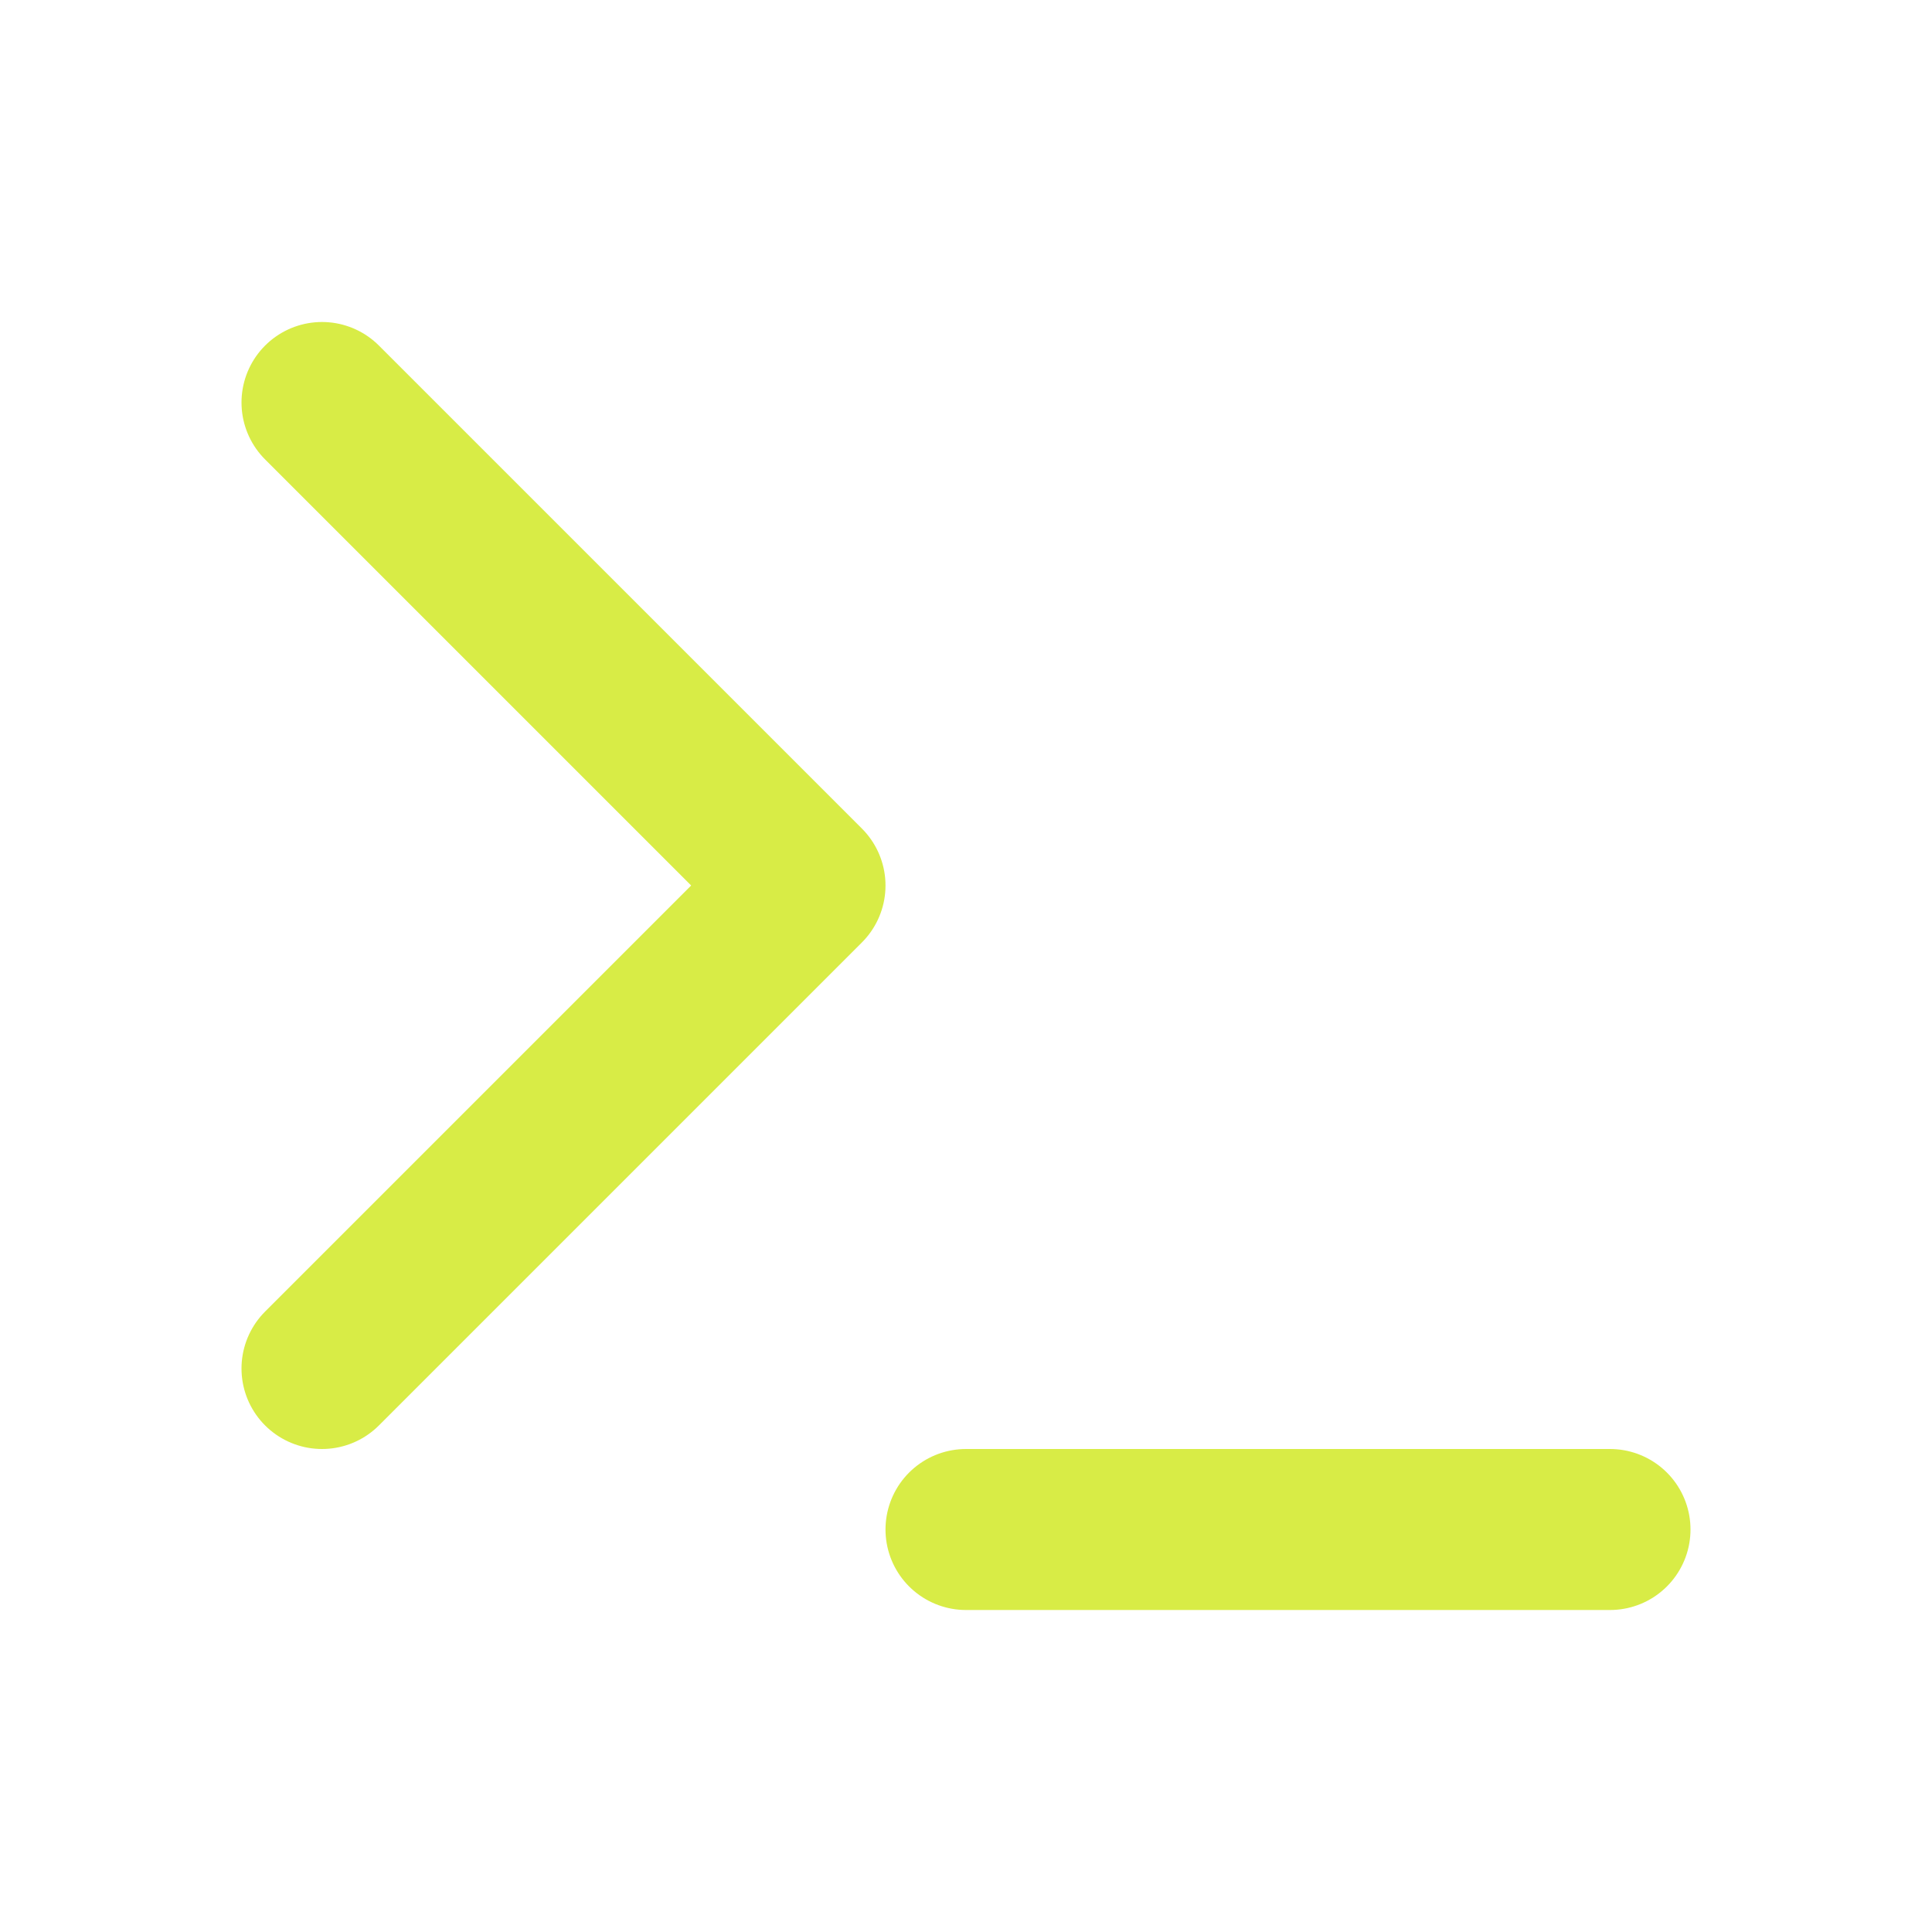
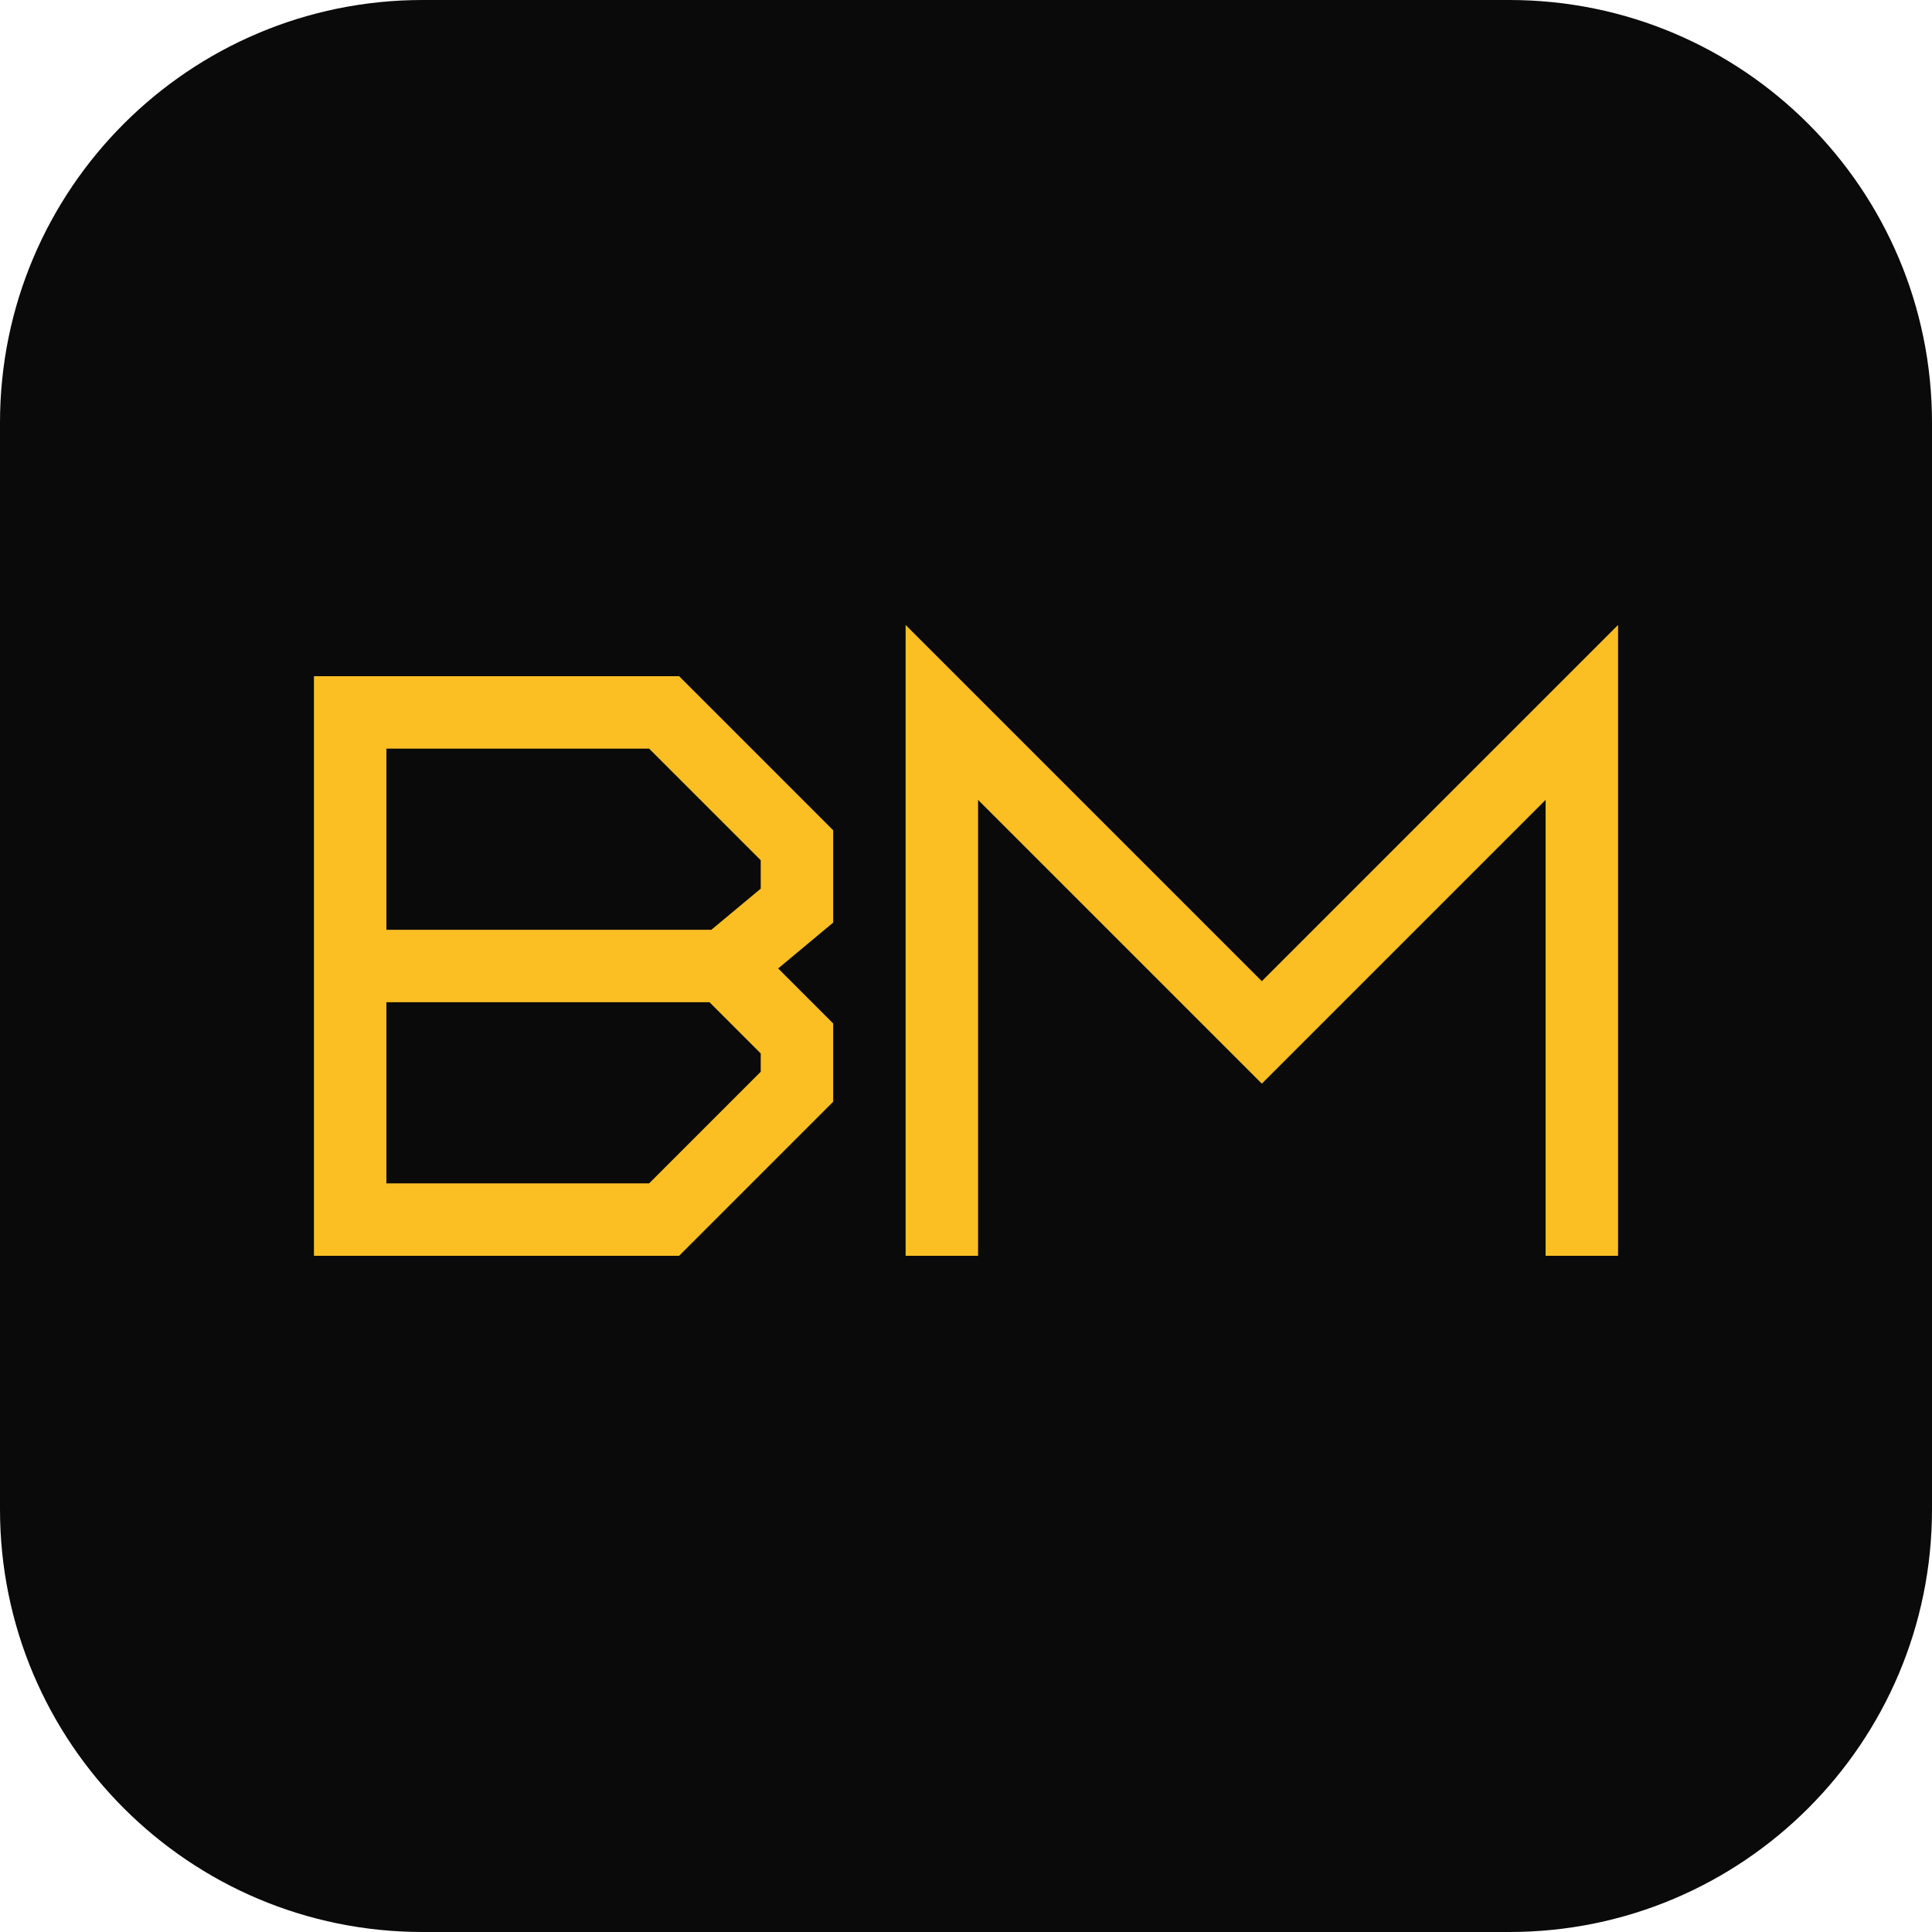
- <svg xmlns="http://www.w3.org/2000/svg" width="24" height="24" viewBox="0 0 24 24" fill="none" stroke="#d8ec46" stroke-width="2" stroke-linecap="round" stroke-linejoin="round" class="lucide lucide-terminal-icon lucide-terminal">
-   <path d="M12 19h8" />
-   <path d="m4 17 6-6-6-6" />
+ <svg xmlns="http://www.w3.org/2000/svg" viewBox="0 0 320 320" fill="none">
+   <rect width="320" height="320" rx="70" fill="#0a0a0a" />
+   <g transform="translate(0 70)">
+     <path d="M58 132V48H110L132 70V80L120 90L132 102V110L110 132H58M58 90H120" stroke="#fbbf24" stroke-width="12" stroke-linecap="square" stroke-linejoin="miter" />
+     <path d="M156 132V48L209 101L262 48V132" stroke="#fbbf24" stroke-width="12" stroke-linecap="square" stroke-linejoin="miter" />
+   </g>
</svg>
